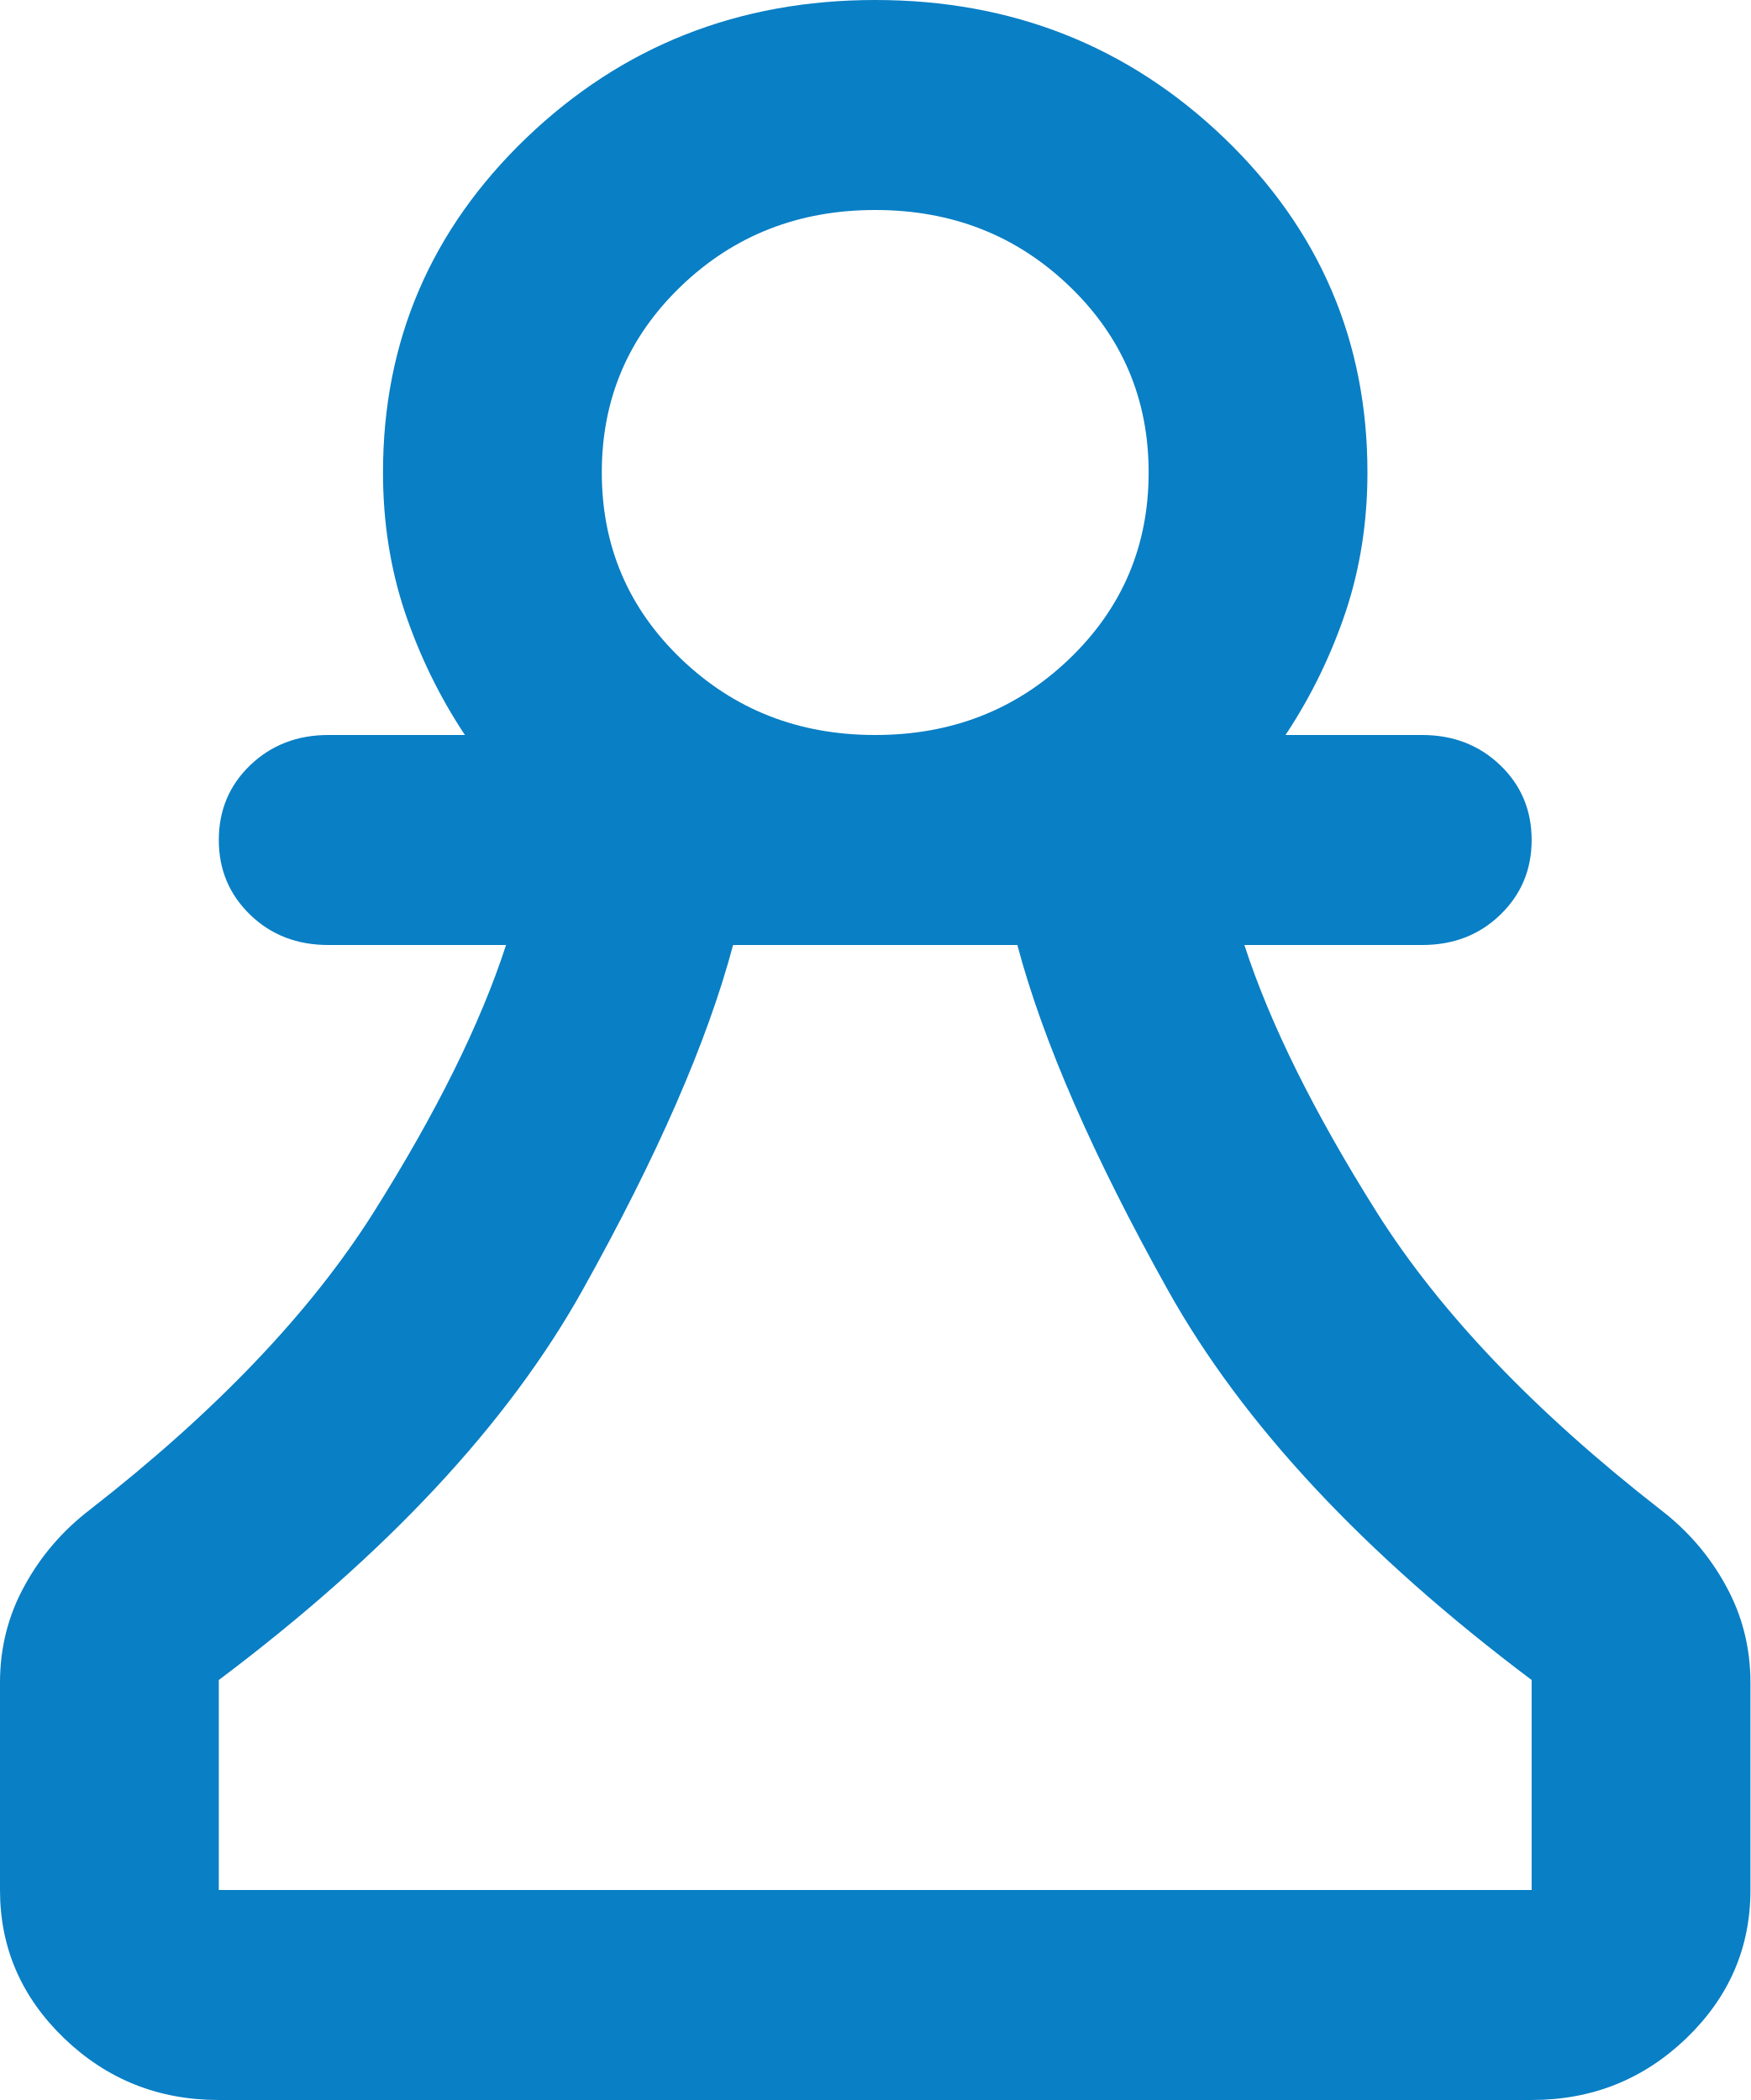
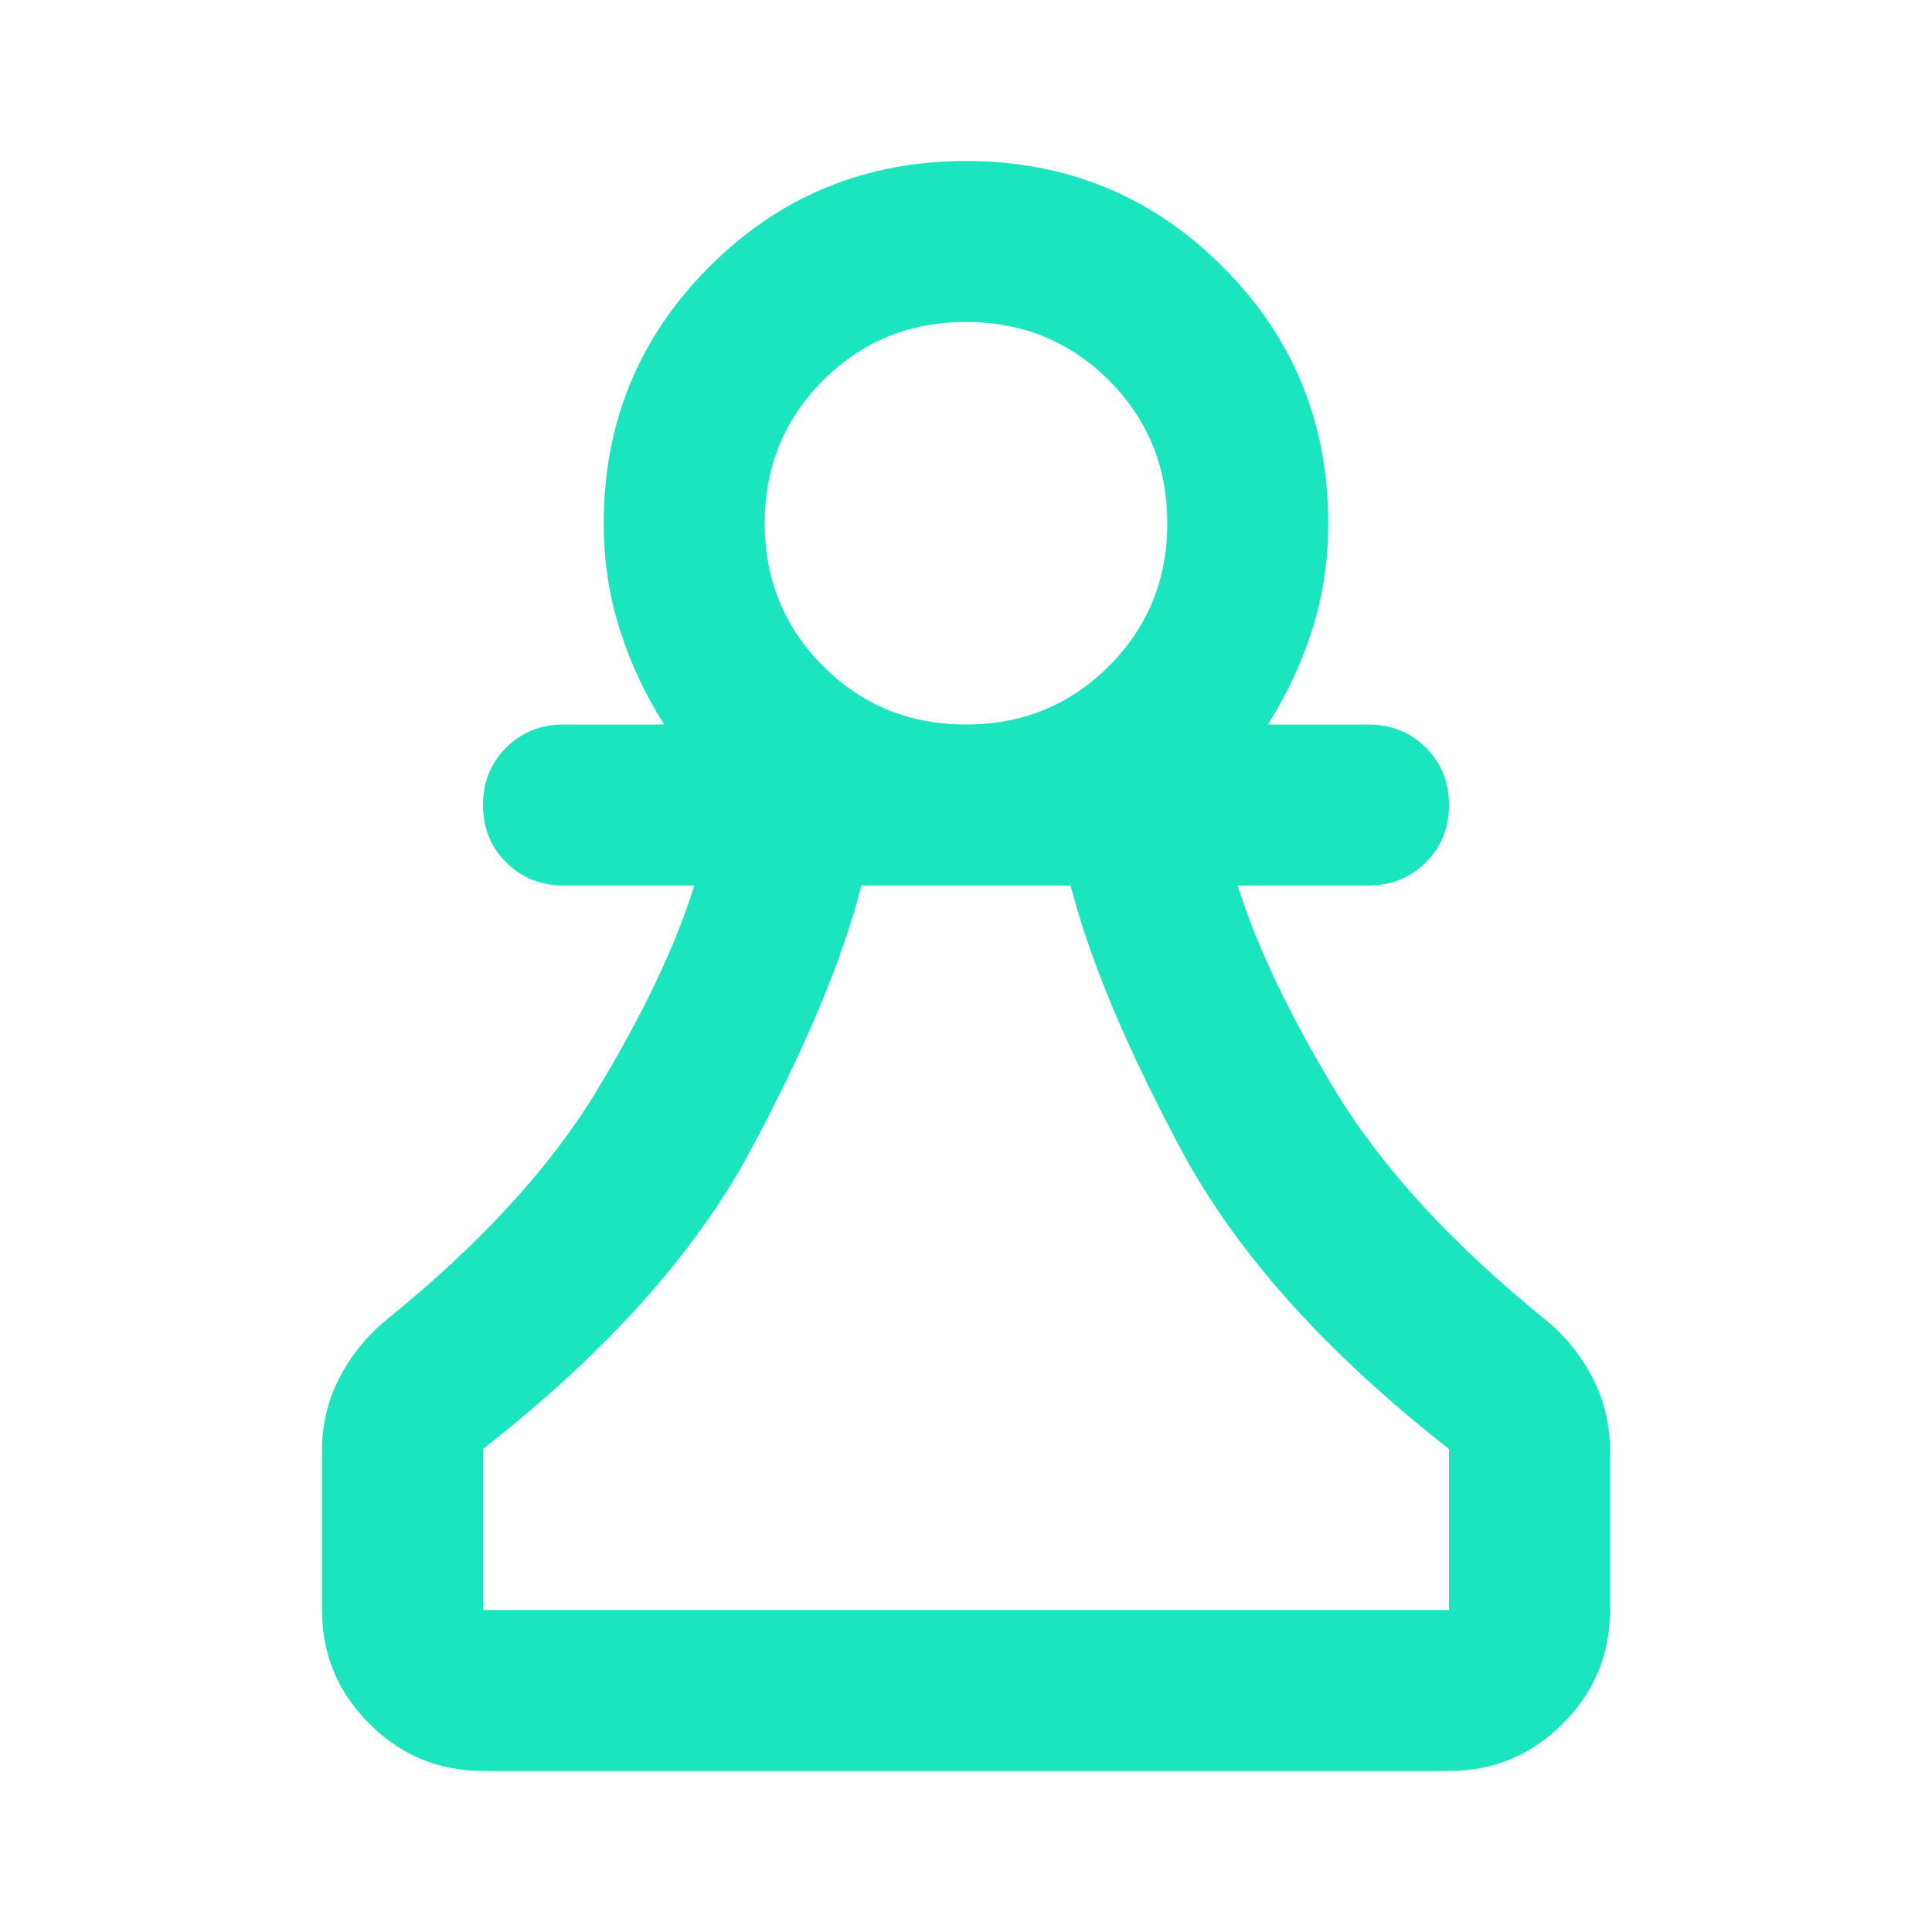
- <svg xmlns="http://www.w3.org/2000/svg" width="10" height="12" viewBox="0 0 10 12" fill="none">
-   <path d="M1.25 12C0.906 12 0.612 11.883 0.367 11.648C0.122 11.412 0 11.13 0 10.8V9.615C0 9.415 0.047 9.23 0.141 9.06C0.234 8.89 0.359 8.745 0.516 8.625C1.234 8.065 1.773 7.5 2.133 6.93C2.492 6.36 2.745 5.85 2.891 5.4H1.875C1.698 5.4 1.549 5.343 1.43 5.228C1.31 5.112 1.25 4.97 1.25 4.8C1.25 4.63 1.31 4.487 1.43 4.372C1.549 4.258 1.698 4.2 1.875 4.2H2.656C2.51 3.98 2.396 3.745 2.312 3.495C2.229 3.245 2.188 2.98 2.188 2.7C2.188 1.95 2.461 1.312 3.008 0.787C3.555 0.263 4.219 0 5 0C5.781 0 6.445 0.263 6.992 0.787C7.539 1.312 7.812 1.95 7.812 2.7C7.812 2.98 7.771 3.245 7.688 3.495C7.604 3.745 7.49 3.98 7.344 4.2H8.125C8.302 4.2 8.451 4.258 8.57 4.372C8.69 4.487 8.75 4.63 8.75 4.8C8.75 4.97 8.69 5.112 8.57 5.228C8.451 5.343 8.302 5.4 8.125 5.4H7.109C7.255 5.85 7.508 6.36 7.867 6.93C8.227 7.5 8.766 8.065 9.484 8.625C9.641 8.745 9.766 8.89 9.859 9.06C9.953 9.23 10 9.415 10 9.615V10.8C10 11.13 9.878 11.412 9.633 11.648C9.388 11.883 9.094 12 8.75 12H1.25ZM1.25 10.8H8.75V9.6C7.792 8.88 7.099 8.137 6.672 7.372C6.245 6.607 5.958 5.95 5.812 5.4H4.188C4.042 5.95 3.755 6.607 3.328 7.372C2.901 8.137 2.208 8.88 1.25 9.6V10.8ZM5 4.2C5.438 4.2 5.807 4.055 6.109 3.765C6.411 3.475 6.562 3.12 6.562 2.7C6.562 2.28 6.411 1.925 6.109 1.635C5.807 1.345 5.438 1.2 5 1.2C4.562 1.2 4.193 1.345 3.891 1.635C3.589 1.925 3.438 2.28 3.438 2.7C3.438 3.12 3.589 3.475 3.891 3.765C4.193 4.055 4.562 4.2 5 4.2Z" fill="#097FC5" />
+ <svg xmlns="http://www.w3.org/2000/svg" width="32" height="32" viewBox="0 0 32 32" fill="none">
+   <mask id="mask0_2290_4591" style="mask-type:alpha" maskUnits="userSpaceOnUse" x="0" y="0" width="32" height="32">
+     <rect width="32" height="32" fill="#1AE5BE" />
+   </mask>
+   <g mask="url(#mask0_2290_4591)">
+     <path d="M8 29.333C7.267 29.333 6.639 29.072 6.117 28.55C5.595 28.028 5.333 27.4 5.333 26.667V24.033C5.333 23.589 5.434 23.178 5.633 22.8C5.833 22.422 6.1 22.1 6.434 21.833C7.967 20.589 9.117 19.333 9.883 18.067C10.65 16.8 11.189 15.667 11.5 14.667H9.334C8.956 14.667 8.639 14.539 8.383 14.283C8.128 14.028 8 13.711 8 13.333C8 12.956 8.128 12.639 8.383 12.383C8.639 12.128 8.956 12 9.334 12H11C10.689 11.511 10.445 10.989 10.267 10.433C10.089 9.878 10 9.289 10 8.667C10 7 10.584 5.583 11.75 4.417C12.917 3.25 14.334 2.667 16 2.667C17.667 2.667 19.084 3.25 20.25 4.417C21.417 5.583 22 7 22 8.667C22 9.289 21.911 9.878 21.733 10.433C21.556 10.989 21.311 11.511 21 12H22.667C23.045 12 23.361 12.128 23.617 12.383C23.872 12.639 24 12.956 24 13.333C24 13.711 23.872 14.028 23.617 14.283C23.361 14.539 23.045 14.667 22.667 14.667H20.5C20.811 15.667 21.35 16.8 22.117 18.067C22.884 19.333 24.034 20.589 25.567 21.833C25.9 22.1 26.167 22.422 26.367 22.8C26.567 23.178 26.667 23.589 26.667 24.033V26.667C26.667 27.4 26.406 28.028 25.884 28.55C25.361 29.072 24.733 29.333 24 29.333H8ZM8 26.667H24V24C21.956 22.4 20.478 20.75 19.567 19.05C18.656 17.35 18.045 15.889 17.733 14.667H14.267C13.956 15.889 13.345 17.35 12.434 19.05C11.522 20.75 10.045 22.4 8 24V26.667ZM16 12C16.933 12 17.722 11.678 18.367 11.033C19.011 10.389 19.334 9.6 19.334 8.667C19.334 7.733 19.011 6.944 18.367 6.3C17.722 5.656 16.933 5.333 16 5.333C15.067 5.333 14.278 5.656 13.633 6.3C12.989 6.944 12.667 7.733 12.667 8.667C12.667 9.6 12.989 10.389 13.633 11.033C14.278 11.678 15.067 12 16 12Z" fill="#1AE5BE" />
+   </g>
</svg>
